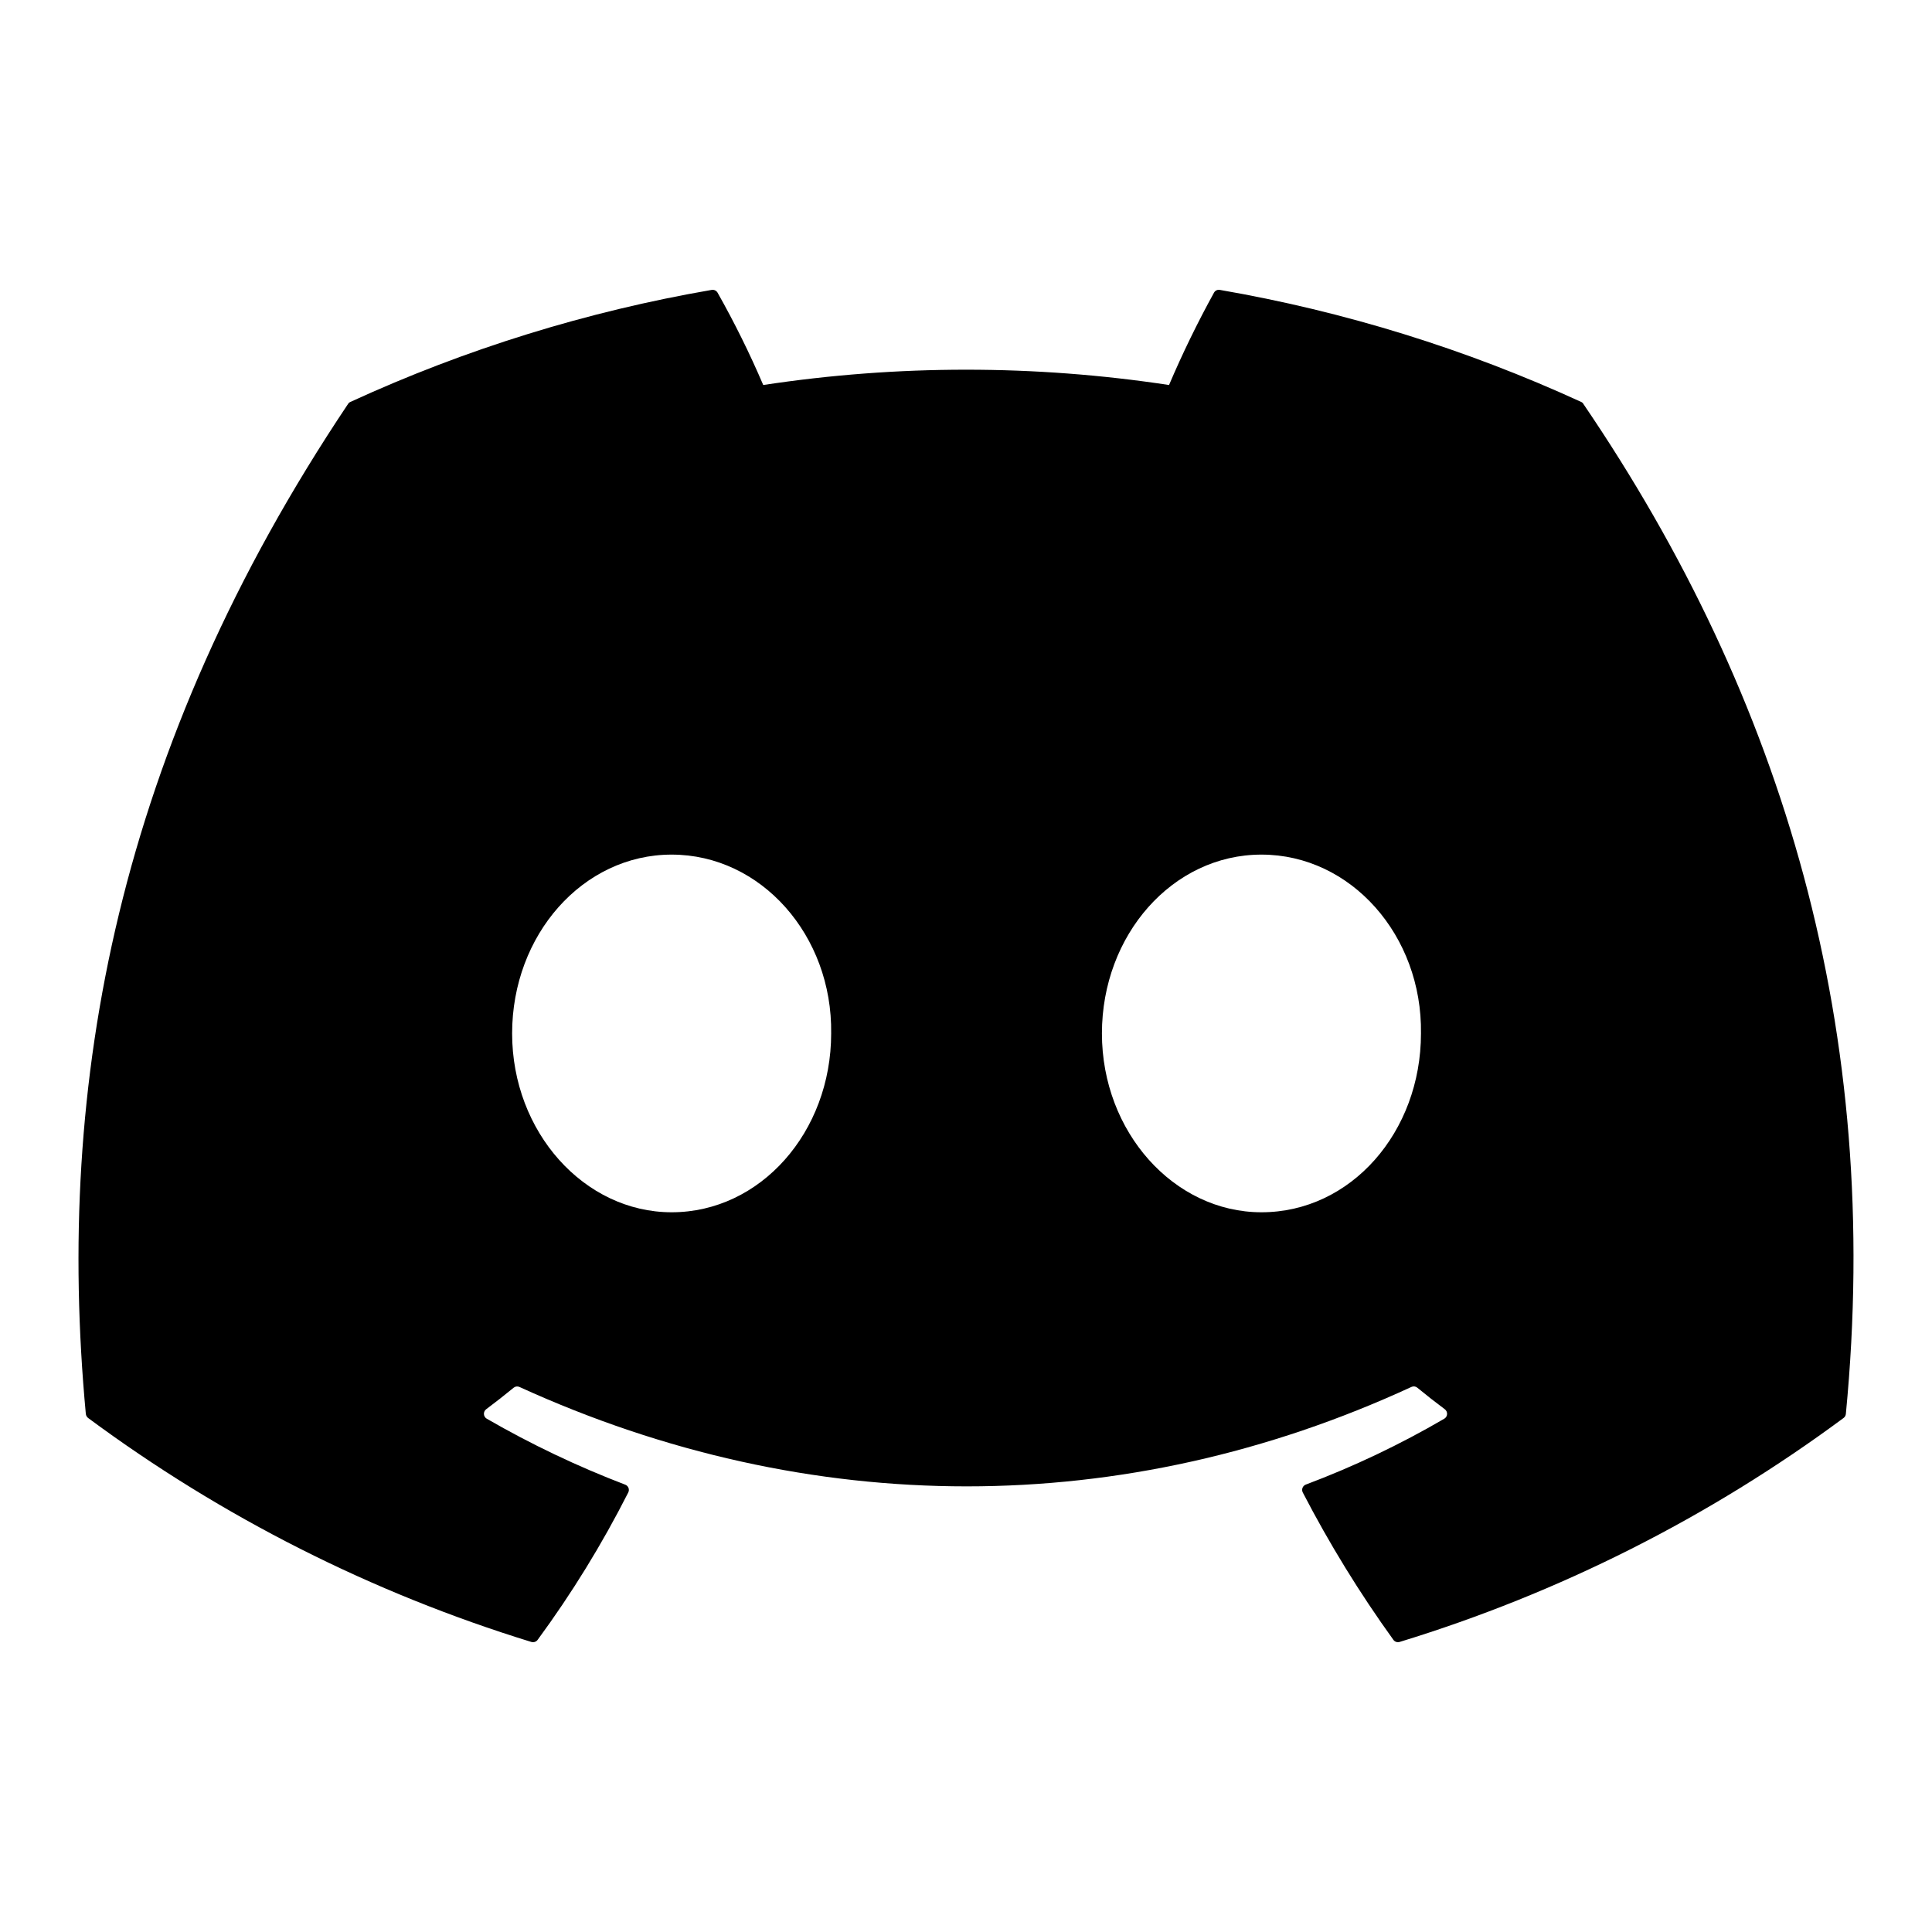
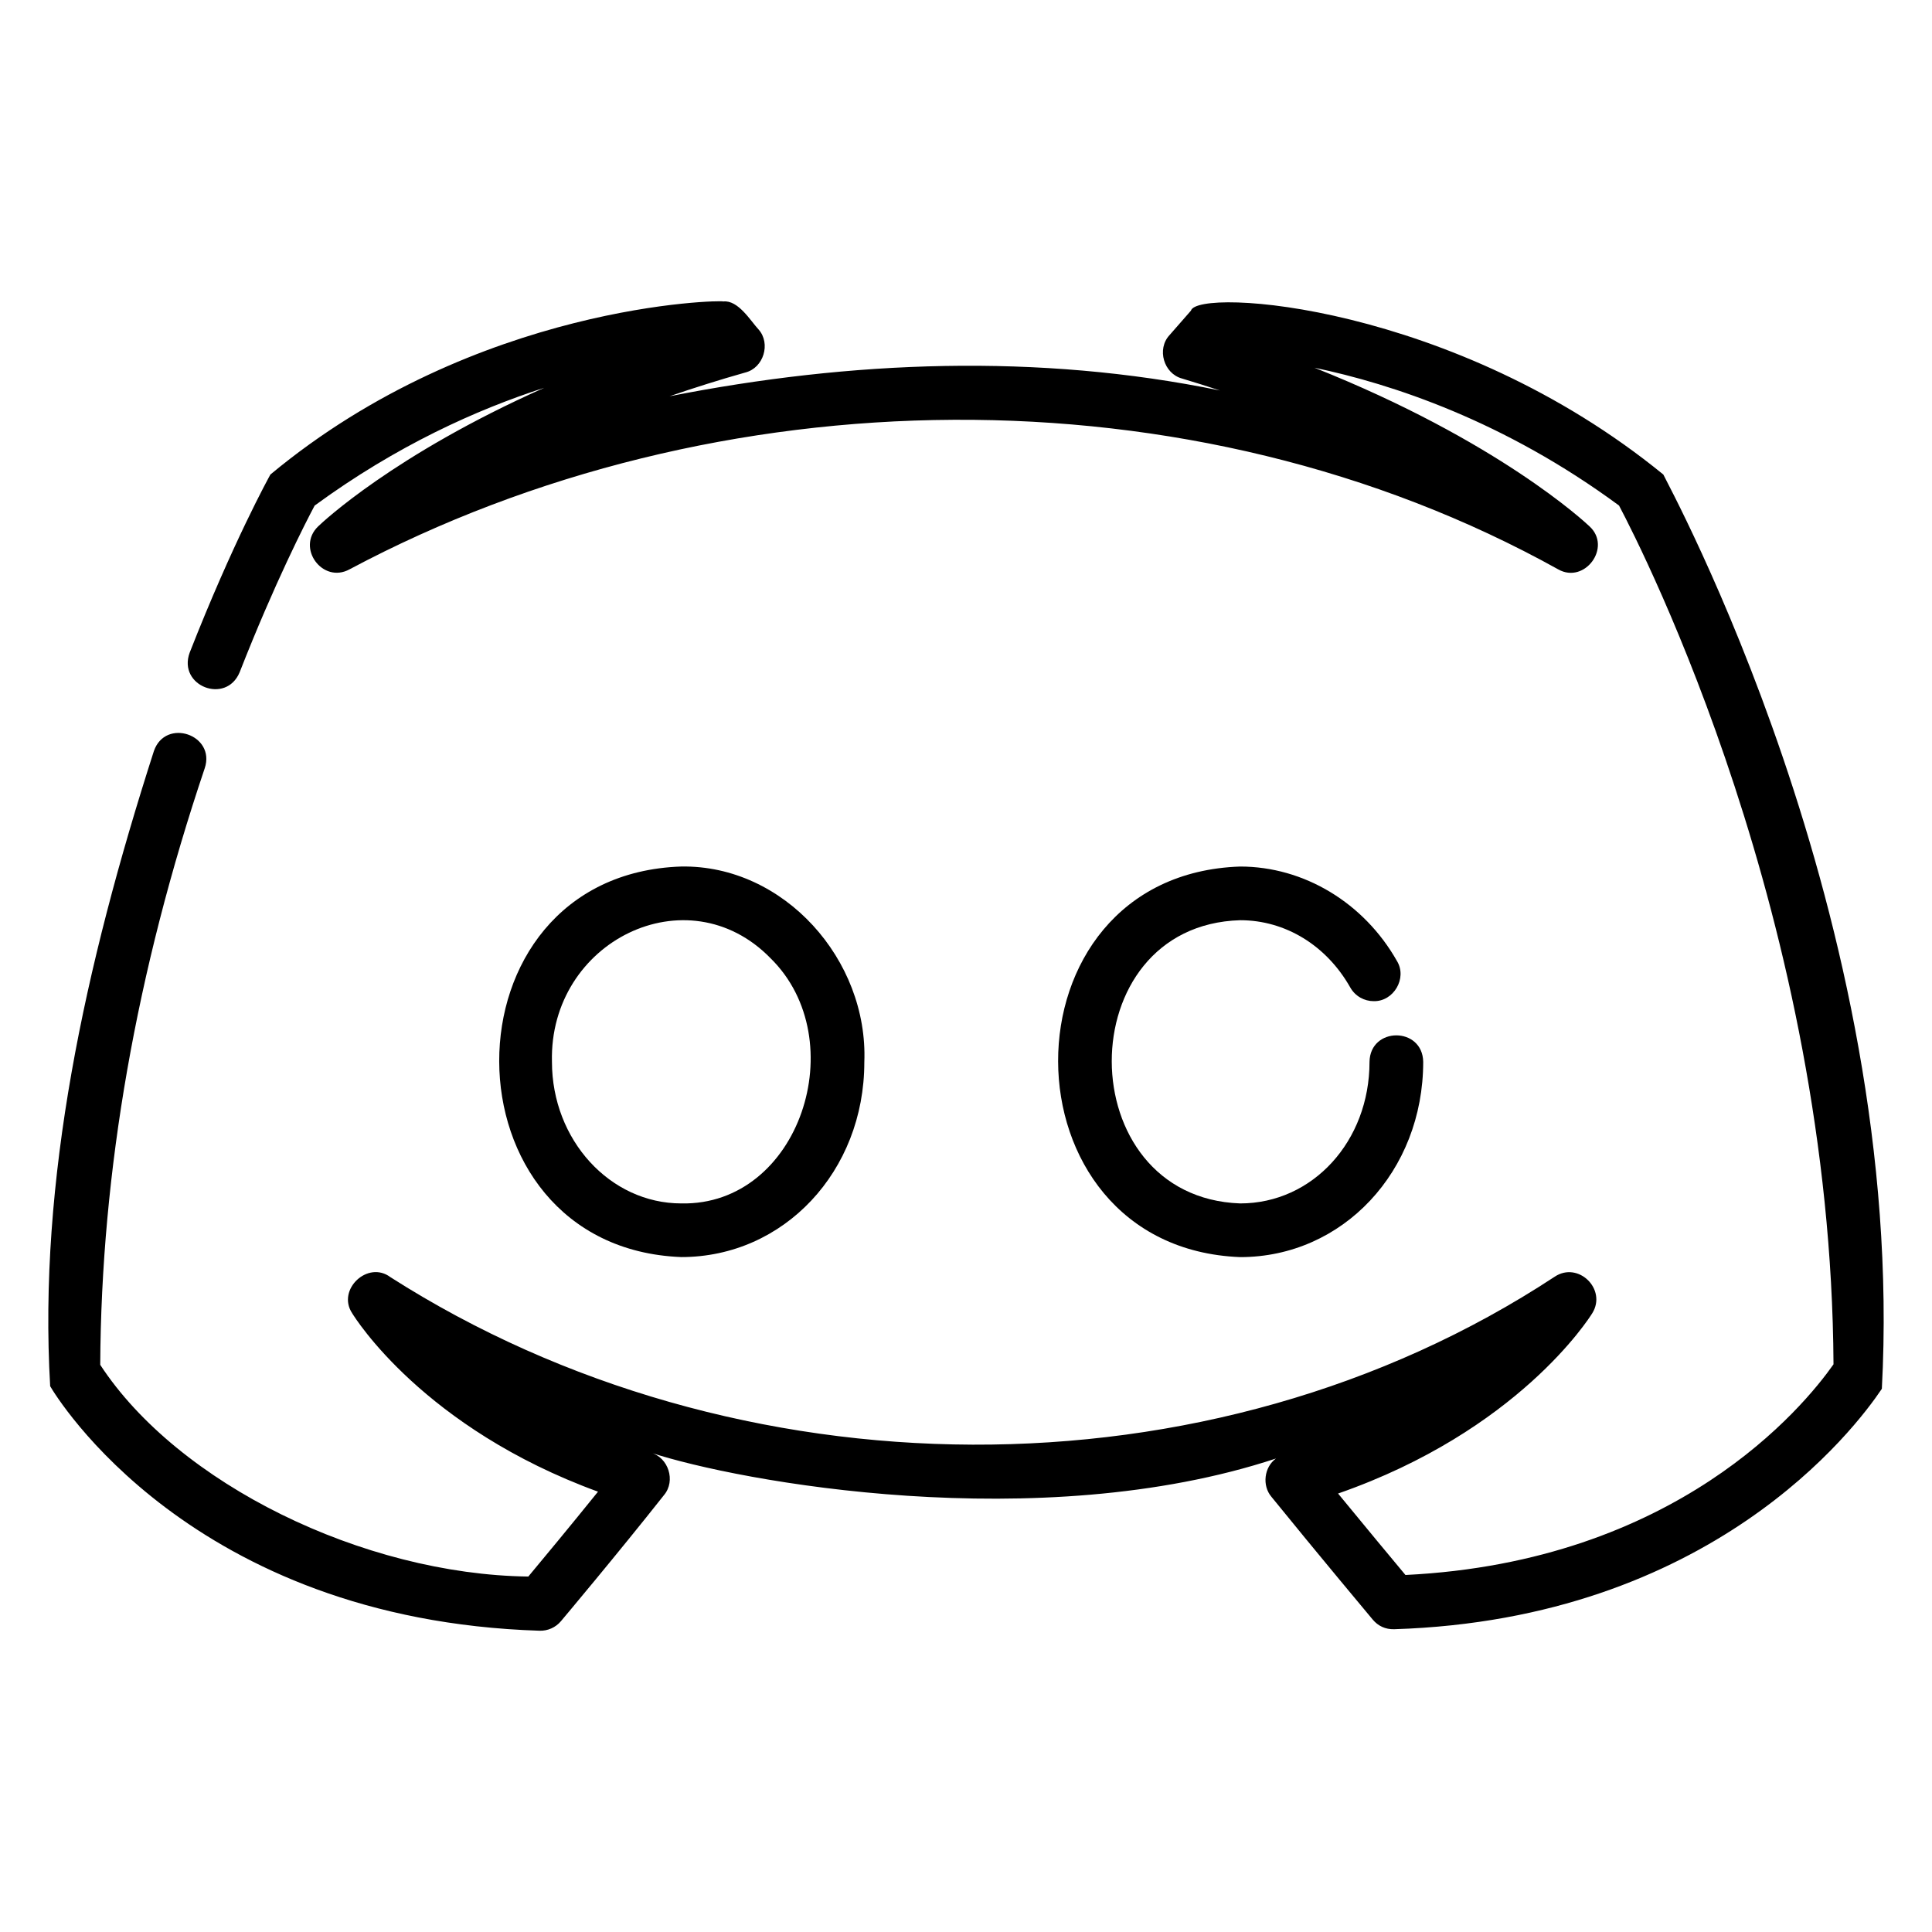
- <svg xmlns="http://www.w3.org/2000/svg" width="25" height="25" viewBox="0 0 640 512">
-   <path d="M524.531,69.836a1.5,1.5,0,0,0-.764-.7A485.065,485.065,0,0,0,404.081,32.03a1.816,1.816,0,0,0-1.923.91,337.461,337.461,0,0,0-14.9,30.6,447.848,447.848,0,0,0-134.426,0,309.541,309.541,0,0,0-15.135-30.6,1.89,1.89,0,0,0-1.924-.91A483.689,483.689,0,0,0,116.085,69.137a1.712,1.712,0,0,0-.788.676C39.068,183.651,18.186,294.69,28.43,404.354a2.016,2.016,0,0,0,.765,1.375A487.666,487.666,0,0,0,176.02,479.918a1.9,1.9,0,0,0,2.063-.676A348.2,348.2,0,0,0,208.12,430.4a1.86,1.86,0,0,0-1.019-2.588,321.173,321.173,0,0,1-45.868-21.853,1.885,1.885,0,0,1-.185-3.126c3.082-2.309,6.166-4.711,9.109-7.137a1.819,1.819,0,0,1,1.9-.256c96.229,43.917,200.41,43.917,295.5,0a1.812,1.812,0,0,1,1.924.233c2.944,2.426,6.027,4.851,9.132,7.16a1.884,1.884,0,0,1-.162,3.126,301.407,301.407,0,0,1-45.89,21.83,1.875,1.875,0,0,0-1,2.611,391.055,391.055,0,0,0,30.014,48.815,1.864,1.864,0,0,0,2.063.7A486.048,486.048,0,0,0,610.7,405.729a1.882,1.882,0,0,0,.765-1.352C623.729,277.594,590.933,167.465,524.531,69.836ZM222.491,337.58c-28.972,0-52.844-26.587-52.844-59.239S193.056,219.1,222.491,219.1c29.665,0,53.306,26.82,52.843,59.239C275.334,310.993,251.924,337.58,222.491,337.58Zm195.38,0c-28.971,0-52.843-26.587-52.843-59.239S388.437,219.1,417.871,219.1c29.667,0,53.307,26.82,52.844,59.239C470.715,310.993,447.538,337.58,417.871,337.58Z" />
+ <svg xmlns="http://www.w3.org/2000/svg" width="25" height="25" style="enable-background:new 0 0 100 100;" version="1.1" viewBox="0 0 100 100" xml:space="preserve">
+   <path d="M64.193,47.63c2.334,0,4.465,1.302,5.698,3.484c0.256,0.452,0.726,0.706,1.21,0.706c1.029,0.026,1.747-1.183,1.208-2.074    c-1.708-3.019-4.818-4.894-8.117-4.894c-12.607,0.418-12.524,19.726,0,20.216c5.312,0,9.473-4.44,9.473-10.108    c-0.033-1.828-2.747-1.825-2.779,0c0,4.11-2.94,7.329-6.695,7.329C55.358,61.976,55.299,47.89,64.193,47.63z" />
+   <path d="M44.737,54.982c0.211-5.297-4.149-10.216-9.474-10.131c-12.608,0.419-12.523,19.727,0,20.215    C40.576,65.067,44.737,60.627,44.737,54.982z M28.569,54.959c-0.157-6.239,7.012-9.771,11.312-5.363    c4.305,4.223,1.52,12.82-4.618,12.693C31.573,62.288,28.569,59.001,28.569,54.959z" />
+   <path d="M86.094,24.562c-10.864-8.869-24.123-9.672-24.451-8.483c0,0-1.11,1.268-1.11,1.268c-0.669,0.722-0.299,1.989,0.647,2.245    c0.674,0.202,1.328,0.409,1.965,0.62c-9.388-1.933-19.11-1.551-28.487,0.298c1.233-0.426,2.539-0.838,3.918-1.229    c0.946-0.234,1.333-1.5,0.688-2.227c-0.411-0.44-1.054-1.537-1.83-1.45c-0.02-0.083-12.775,0.089-23.438,8.957    c-0.078,0.141-1.943,3.515-4.18,9.224c-0.626,1.723,1.884,2.697,2.587,1.014c1.821-4.647,3.413-7.747,3.883-8.63    c4.241-3.105,8.396-4.973,11.883-6.096c-7.792,3.468-11.499,6.977-11.703,7.174c-1.146,1.104,0.232,2.987,1.629,2.22    c18.938-10.094,43.589-10.543,62.559,0.004c1.369,0.775,2.794-1.151,1.615-2.231c-0.222-0.211-4.747-4.436-14.232-8.206    c4.014,0.839,9.827,2.756,15.764,7.133c1.277,2.416,10.979,21.53,11.101,44.45c-1.563,2.222-8.137,10.217-22.156,10.904    c-0.682-0.818-2.069-2.485-3.488-4.216c9.308-3.242,12.995-9.069,13.157-9.332c0.773-1.24-0.729-2.707-1.947-1.889    C62.612,77.828,38.071,77.51,20.207,66.105c-1.166-0.879-2.784,0.641-1.983,1.861c0.156,0.257,3.703,5.949,12.729,9.243    c-1.455,1.805-2.906,3.551-3.608,4.393c-8.549-0.112-18.133-4.802-22.157-10.959c0.048-9.99,1.869-20.379,5.411-30.886    c0.569-1.73-2.029-2.612-2.632-0.888c-3.59,11.159-5.989,22.27-5.37,32.881c0.288,0.493,7.253,12.084,25.33,12.656    c0.424,0.014,0.834-0.168,1.107-0.494c0.03-0.035,2.975-3.538,5.339-6.532c0.612-0.734,0.225-1.943-0.693-2.192    c4.547,1.498,20.09,4.356,32.365,0.304c-0.616,0.444-0.728,1.402-0.237,1.981c2.357,2.907,5.217,6.324,5.245,6.358    c0.275,0.327,0.651,0.51,1.11,0.497c16.405-0.52,23.844-10.359,25.241-12.444C98.707,47.531,86.21,24.87,86.094,24.562z" />
</svg>
